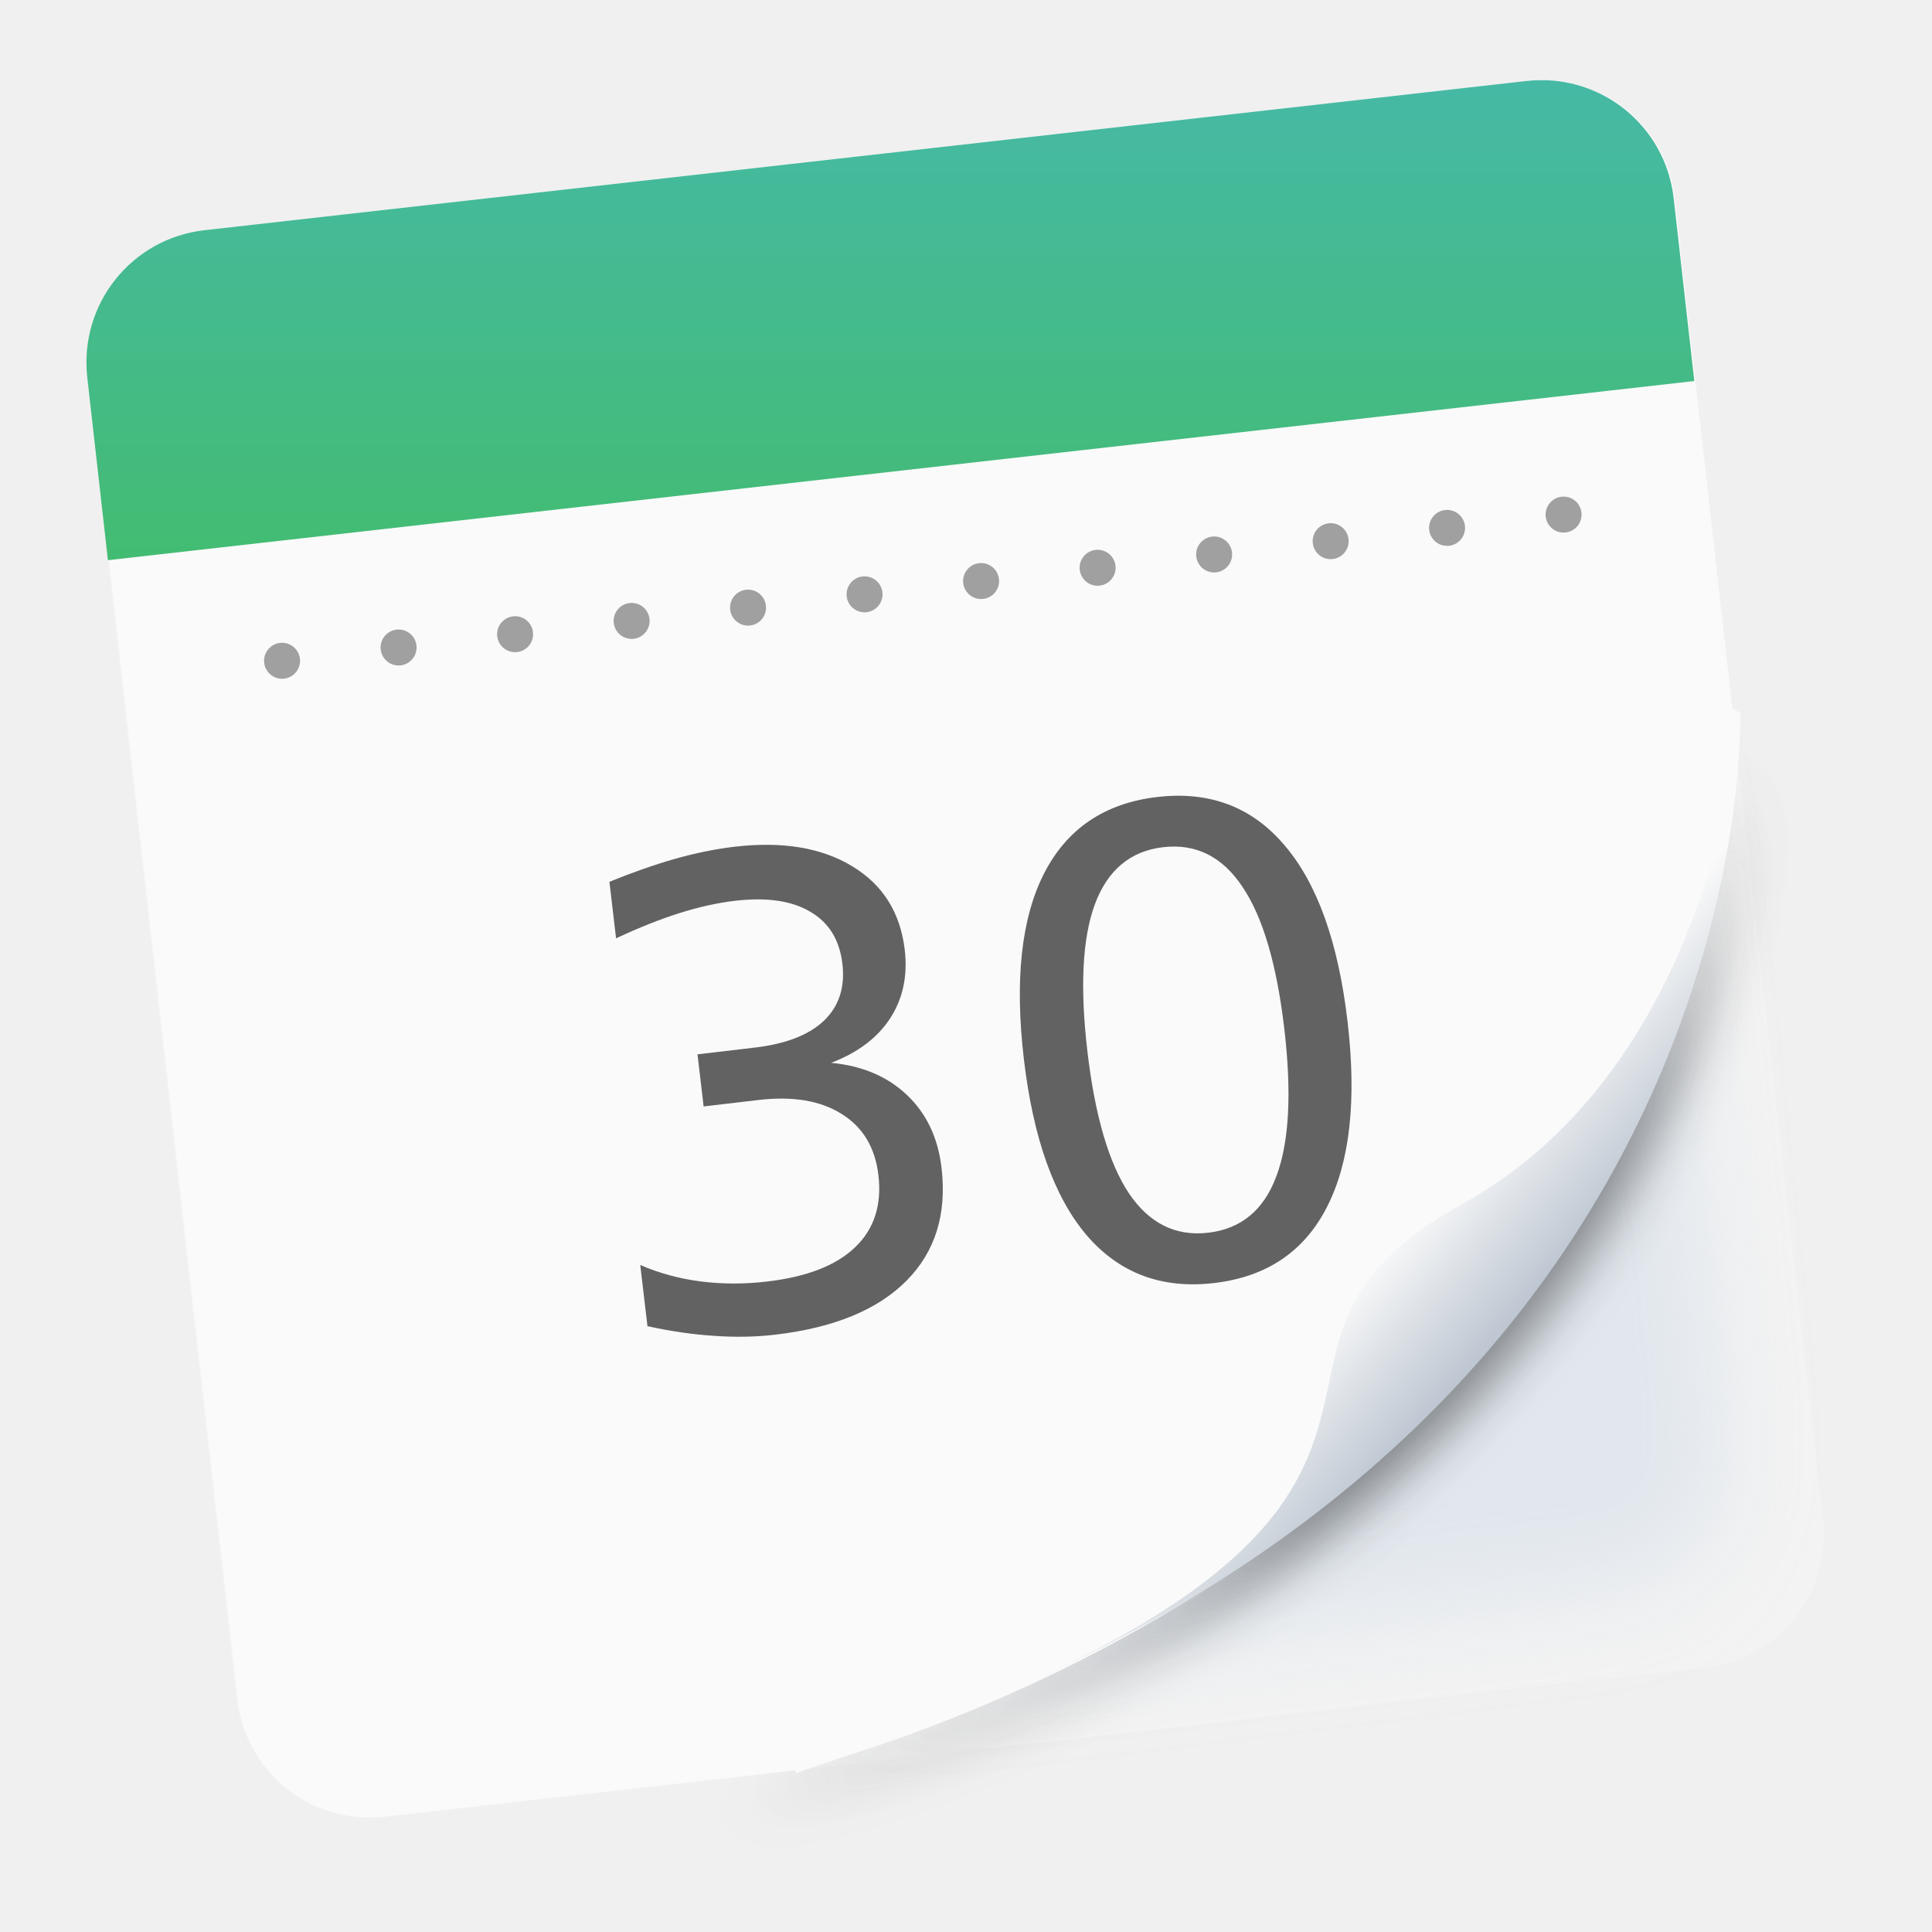
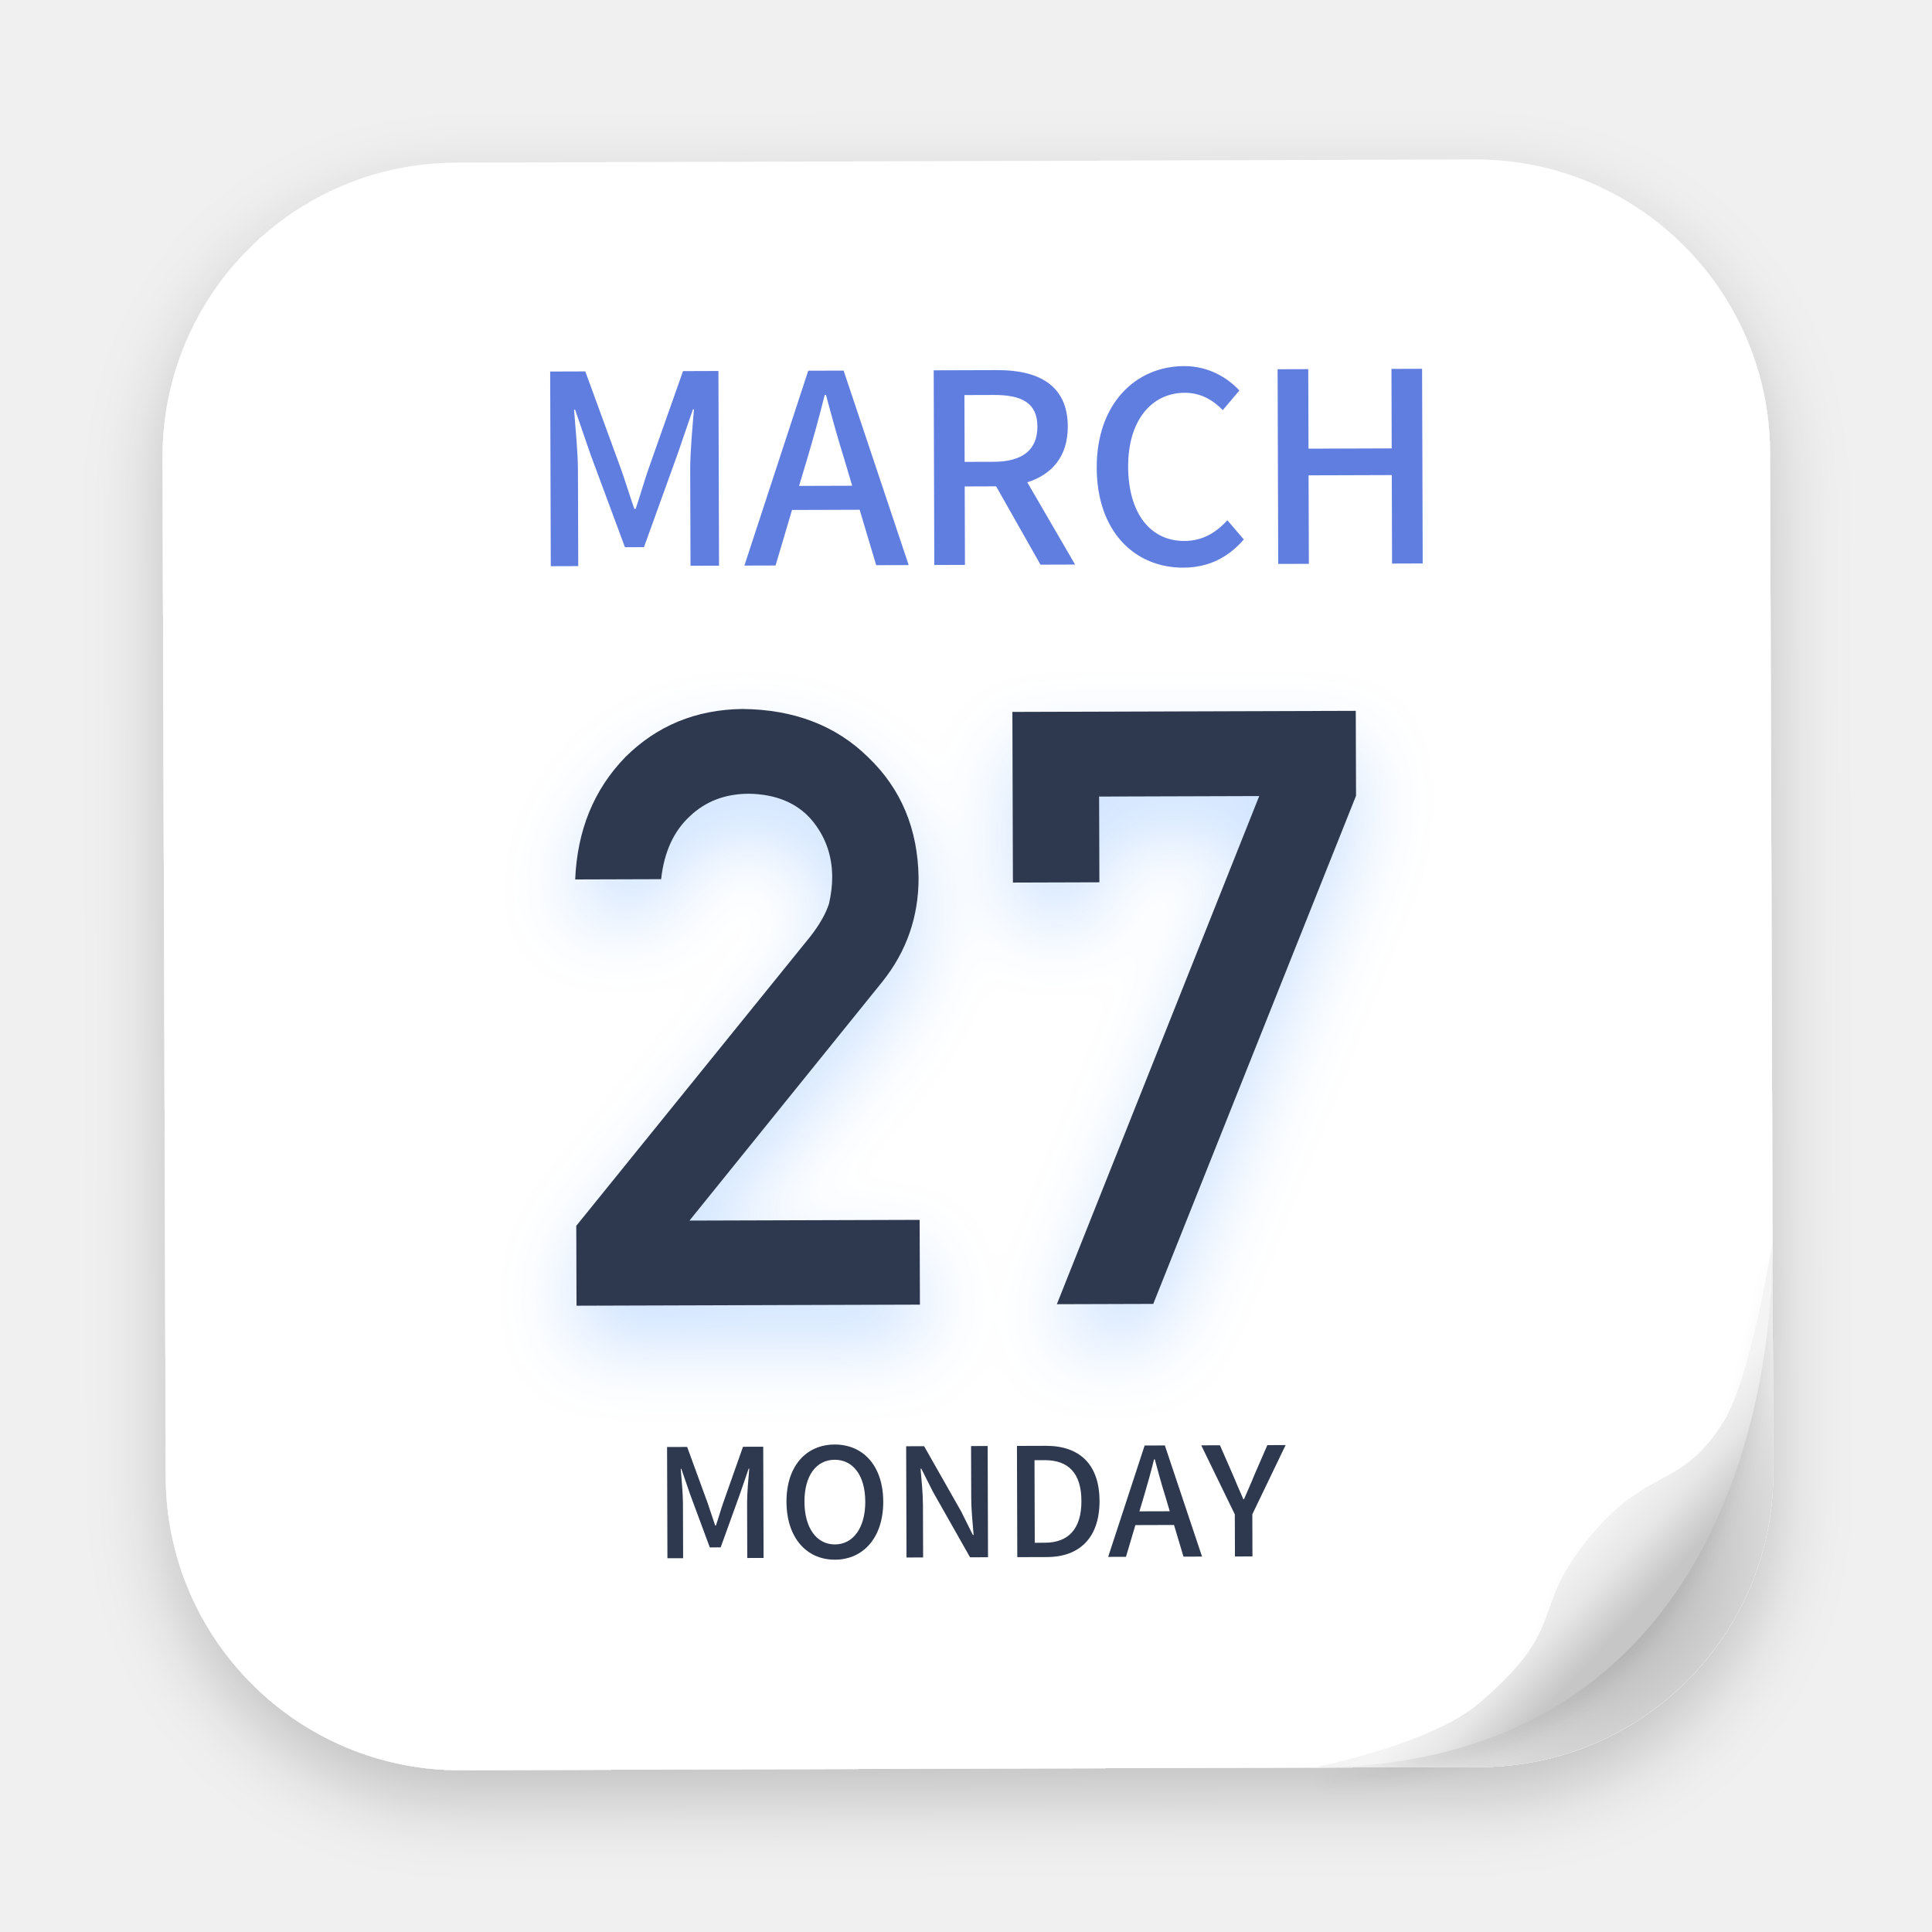
- <svg xmlns="http://www.w3.org/2000/svg" width="64" height="64" version="1.1" viewBox="0 0 16.933 16.933" id="svg82">
-   <defs id="defs18">
-     <linearGradient id="linearGradient938" x1="80.368" x2="82.141" y1="13.177" y2="14.704" gradientTransform="translate(-25.897,1.6886)" gradientUnits="userSpaceOnUse">
-       <stop stop-color="#fafafa" offset="0" id="stop2" />
-       <stop stop-color="#90a0b3" offset="1" id="stop4" />
+ <svg xmlns="http://www.w3.org/2000/svg" xmlns:xlink="http://www.w3.org/1999/xlink" width="512" height="512" viewBox="0 0 512 512" version="1.1" id="svg67">
+   <defs id="defs45">
+     <filter id="dde-calendar512-a" width="126.3%" height="127.2%" x="-12.7%" y="-12.7%" filterUnits="objectBoundingBox">
+       <feOffset dy="8" in="SourceAlpha" result="shadowOffsetOuter1" id="feOffset2" />
+       <feGaussianBlur in="shadowOffsetOuter1" result="shadowBlurOuter1" stdDeviation="10" id="feGaussianBlur4" />
+       <feComposite in="shadowBlurOuter1" in2="SourceAlpha" operator="out" result="shadowBlurOuter1" id="feComposite6" />
+       <feColorMatrix in="shadowBlurOuter1" result="shadowMatrixOuter1" values="0 0 0 0 0   0 0 0 0 0   0 0 0 0 0  0 0 0 0.2 0" id="feColorMatrix8" />
+       <feMerge id="feMerge14">
+         <feMergeNode in="shadowMatrixOuter1" id="feMergeNode10" />
+         <feMergeNode in="SourceGraphic" id="feMergeNode12" />
+       </feMerge>
+     </filter>
+     <radialGradient id="dde-calendar512-b" cx="395.161" cy="343.665" r="79.095" fx="395.161" fy="343.665" gradientTransform="scale(0.9393364,1.064581)" gradientUnits="userSpaceOnUse">
+       <stop offset="0%" id="stop17" />
+       <stop offset="100%" stop-opacity=".148" id="stop19" />
+     </radialGradient>
+     <path id="dde-calendar512-d" d="M200,303 L200,280.536 L139.005,280.536 L190.363,217.336 C196.788,209.311 200,200.139 200,189.82 C199.854,176.922 195.437,166.282 186.75,157.898 C178.208,149.443 167.075,145.143 153.35,145 C141.085,145.143 130.755,149.371 122.36,157.683 C114.037,166.21 109.584,176.994 109,190.035 L109,190.035 L131.777,190.035 C132.58,182.87 135.136,177.317 139.443,173.376 C143.604,169.434 148.824,167.464 155.102,167.464 C162.184,167.607 167.659,169.864 171.528,174.235 C175.252,178.606 177.113,183.73 177.113,189.605 C177.113,191.827 176.821,194.191 176.237,196.699 C175.361,199.351 173.718,202.217 171.309,205.298 L171.309,205.298 L109,281.826 L109,303 L200,303 Z M261.839,303 L316,168.505 L316,146 L225,146 L225,191.226 L247.914,191.226 L247.914,168.505 L290.345,168.505 L236.293,303 L261.839,303 Z" />
+     <filter id="dde-calendar512-c" width="133.8%" height="144.3%" x="-16.9%" y="-15.8%" filterUnits="objectBoundingBox">
+       <feOffset dy="10" in="SourceAlpha" result="shadowOffsetOuter1" id="feOffset23" />
+       <feGaussianBlur in="shadowOffsetOuter1" result="shadowBlurOuter1" stdDeviation="10" id="feGaussianBlur25" />
+       <feColorMatrix in="shadowBlurOuter1" values="0 0 0 0 0   0 0 0 0 0.424   0 0 0 0 1  0 0 0 0.2 0" id="feColorMatrix27" />
+     </filter>
+     <linearGradient id="dde-calendar512-g" x1="414.932" x2="398.554" y1="361.462" y2="344.017" gradientTransform="scale(0.9368553,1.067401)" gradientUnits="userSpaceOnUse">
+       <stop offset="0%" stop-color="#C6C6C6" id="stop30" />
+       <stop offset="53.052%" stop-color="#E7E7E7" id="stop32" />
+       <stop offset="100%" stop-color="#F4F4F4" id="stop34" />
    </linearGradient>
-     <filter id="filter1066" x="-.064" y="-.057" width="1.128" height="1.113" color-interpolation-filters="sRGB">
-       <feGaussianBlur stdDeviation="0.227" id="feGaussianBlur7" />
+     <path id="dde-calendar512-f" d="M426,287 C426,287 420.263,322.815 413,334.5 C401.5,353 393,346 377,365.5 C361,385 372,388.5 348,409 C335.138,419.986 304,426 304,426 C403.5,426 426,340.5 426,287 Z" />
+     <filter id="dde-calendar512-e" width="113.1%" height="111.5%" x="-6.6%" y="-2.9%" filterUnits="objectBoundingBox">
+       <feOffset dy="4" in="SourceAlpha" result="shadowOffsetOuter1" id="feOffset38" />
+       <feGaussianBlur in="shadowOffsetOuter1" result="shadowBlurOuter1" stdDeviation="2" id="feGaussianBlur40" />
+       <feColorMatrix in="shadowBlurOuter1" values="0 0 0 0 0   0 0 0 0 0   0 0 0 0 0  0 0 0 0.05 0" id="feColorMatrix42" />
    </filter>
-     <filter id="filter1100" x="-.122" y="-.118" width="1.244" height="1.237" color-interpolation-filters="sRGB">
-       <feGaussianBlur stdDeviation="0.476" id="feGaussianBlur10" />
-     </filter>
-     <linearGradient id="linearGradient1206" x1="54.456" x2="54.456" y1="6.455" y2="11.072" gradientTransform="translate(-4.1387,-2.5369)" gradientUnits="userSpaceOnUse">
-       <stop stop-color="#ffd700" offset="0" id="stop13" style="stop-color:#46b9a7;stop-opacity:1" />
-       <stop stop-color="#ffb300" offset="1" id="stop15" style="stop-color:#43bc71;stop-opacity:1" />
-     </linearGradient>
-     <filter style="color-interpolation-filters:sRGB" id="filter1066-9" x="-0.064" y="-0.057" width="1.128" height="1.113">
-       <feGaussianBlur stdDeviation="0.227" id="feGaussianBlur7-7" />
-     </filter>
-     <filter style="color-interpolation-filters:sRGB" id="filter1100-3" x="-0.122" y="-0.118" width="1.244" height="1.237">
-       <feGaussianBlur stdDeviation="0.476" id="feGaussianBlur10-6" />
-     </filter>
-     <filter style="color-interpolation-filters:sRGB" id="filter866" x="-0.064" y="-0.057" width="1.128" height="1.113">
-       <feGaussianBlur stdDeviation="0.227" id="feGaussianBlur864" />
-     </filter>
-     <linearGradient id="linearGradient1206-9" x1="54.456" x2="54.456" y1="6.455" y2="11.072" gradientTransform="translate(-4.1387,-2.5369)" gradientUnits="userSpaceOnUse">
-       <stop stop-color="#ffd700" offset="0" id="stop13-3" style="stop-color:#c13e3e;stop-opacity:1" />
-       <stop stop-color="#ffb300" offset="1" id="stop15-1" style="stop-color:#9d1f2d;stop-opacity:1" />
-     </linearGradient>
  </defs>
-   <g transform="matrix(.96154 0 0 .96154 -40.41 -3.2056)" id="g80">
-     <rect transform="rotate(-6.4422)" x="41.792" y="10.323" width="14.552" height="14.552" ry="1.214" fill="#f3f3f3" id="rect22" />
-     <path transform="matrix(1.0744 0 0 1.0084 -4.2722 .26001)" d="m57.818 9.829s0.054 3.078-2.664 4.541c-2.245 1.208 0.939 2.689-5.86 5.099 8.851-2.575 8.524-9.64 8.524-9.64z" fill="#141414" filter="url(#filter1066)" opacity=".3" id="path28" />
-     <path transform="matrix(.86931 0 0 .95084 6.984 .28988)" d="m57.594 9.732c-0.154 5.725-5.052 8.686-8.523 9.64l8.286-0.936c0.668-0.075 1.145-0.674 1.07-1.343z" fill="#9cb8d7" filter="url(#filter1100)" opacity=".2" id="path30" />
-     <path transform="matrix(1.044 0 0 .97277 -2.4677 .7287)" d="m57.818 9.829s0.054 3.078-2.664 4.541c-2.245 1.208 0.939 2.689-5.86 5.099 8.851-2.575 8.524-9.64 8.524-9.64z" fill="#141414" filter="url(#filter1066)" opacity=".3" id="path32" />
-     <path d="m56.195 4.069c-0.08-0.007-0.163-0.006-0.246 0.003l-12.048 1.361c-0.668 0.075-1.146 0.674-1.07 1.342l1.361 12.048c0.075 0.668 0.674 1.145 1.342 1.07l3.768-0.425c3.471-0.955 8.365-3.916 8.518-9.639l0.832 7.361-1.36-12.048c-0.066-0.585-0.533-1.023-1.096-1.073z" fill="#fafafa" id="path34" />
-     <path d="m57.818 9.794s0.054 3.078-2.664 4.541c-2.245 1.208 0.939 2.689-5.86 5.099 8.851-2.575 8.594-9.604 8.594-9.604z" fill="url(#linearGradient938)" id="path40" />
-     <path d="m56.186 4.069c-0.08-0.007-0.162-0.006-0.246 0.003l-12.048 1.36c-0.668 0.075-1.145 0.674-1.07 1.343l0.188 1.665 14.46-1.633-0.188-1.665c-0.066-0.585-0.533-1.023-1.096-1.073z" fill="url(#linearGradient1206)" id="path42" />
-     <g fill="none" id="g52">
-       <path d="m57.819 9.848s-0.189 3.128-2.506 4.409c-2.666 1.474 0.97 2.791-6.053 5.177" stroke="#fafafa" stroke-width=".132" id="path46" />
-       <path d="m44.077 17.981" stroke="#000" stroke-width=".265px" id="path50" />
+   <g transform="rotate(-0.1792134,13886.822,-13673.817)" id="g65" style="fill:none;fill-rule:evenodd;filter:url(#dde-calendar512-a)">
+     <path d="m 78,0 h 270 c 43.078,0 78,34.922 78,78 v 253.14 0 V 348 c 0,43.078 -34.922,78 -78,78 h -17.781 v 0 H 78 C 34.922,426 0,391.078 0,348 V 78 C 0,34.922 34.922,0 78,0 Z" id="path47" style="fill:#ffffff" />
+     <path d="m 426,290 v 58 c 0,43.078 -34.922,78 -78,78 h -42 c 41,-5 69.833,-20.833 86.5,-47.5 16.667,-26.667 27.833,-56.167 33.5,-88.5 z" id="path49" style="fill:url(#dde-calendar512-b);fill-opacity:0.39" />
+     <path d="M 110.07,107 V 81.52 c 0,-4.62 -0.63,-11.27 -0.98,-15.96 h 0.28 l 4.06,11.9 9.03,24.57 h 5.04 l 8.96,-24.57 4.13,-11.9 h 0.28 c -0.42,4.69 -1.05,11.34 -1.05,15.96 V 107 h 7.56 V 55.41 H 138 l -9.31,26.11 c -1.19,3.43 -2.17,6.93 -3.36,10.36 h -0.35 c -1.19,-3.43 -2.24,-6.93 -3.43,-10.36 L 112.1,55.41 h -9.31 V 107 Z m 52.29,0 4.41,-14.7 h 17.92 l 4.34,14.7 h 8.61 L 180.56,55.41 h -9.38 L 154.1,107 Z m 20.37,-21.07 h -14.07 l 2.1,-6.93 c 1.68,-5.6 3.29,-11.27 4.76,-17.15 h 0.35 c 1.54,5.81 3.08,11.55 4.83,17.15 z M 212.55,107 V 86.21 h 8.33 L 232.57,107 h 9.17 l -12.6,-21.84 c 6.51,-2.03 10.78,-6.79 10.78,-14.77 0,-11.13 -7.98,-14.98 -18.62,-14.98 H 204.43 V 107 Z m 7.77,-27.3 h -7.77 V 61.99 h 7.77 c 7.49,0 11.55,2.17 11.55,8.4 0,6.23 -4.06,9.31 -11.55,9.31 z m 50.12,28.21 c 6.65,0 11.9,-2.66 16.03,-7.42 l -4.34,-5.11 c -3.08,3.36 -6.65,5.46 -11.41,5.46 -9.1,0 -14.84,-7.49 -14.84,-19.74 0,-12.11 6.16,-19.53 15.05,-19.53 4.2,0 7.42,1.89 10.08,4.62 l 4.41,-5.18 c -3.15,-3.43 -8.19,-6.51 -14.63,-6.51 -13.02,0 -23.24,10.08 -23.24,26.88 0,16.87 9.94,26.53 22.89,26.53 z M 303.69,107 V 83.55 h 22.05 V 107 h 8.12 V 55.41 h -8.12 V 76.48 H 303.69 V 55.41 h -8.12 V 107 Z" id="path51" style="fill:#617ee0;fill-rule:nonzero;fill-opacity:1" />
+     <g id="g57" style="fill-rule:nonzero">
+       <use xlink:href="#dde-calendar512-d" id="use53" style="fill:#000000;filter:url(#dde-calendar512-c)" x="0" y="0" width="100%" height="100%" />
+       <use xlink:href="#dde-calendar512-d" id="use55" style="fill:#2d394f" x="0" y="0" width="100%" height="100%" />
    </g>
-     <g transform="translate(.10524 -.035078)" fill="#a0a0a0" id="g78">
-       <circle transform="rotate(-6.5076)" cx="43.141" cy="14.374" r=".164" id="circle54" />
-       <circle transform="rotate(-6.5076)" cx="44.21" cy="14.374" r=".164" id="circle56" />
-       <circle transform="rotate(-6.5076)" cx="45.279" cy="14.374" r=".164" id="circle58" />
-       <circle transform="rotate(-6.5076)" cx="46.348" cy="14.374" r=".164" id="circle60" />
-       <circle transform="rotate(-6.5076)" cx="47.416" cy="14.374" r=".164" id="circle62" />
-       <circle transform="rotate(-6.5076)" cx="48.485" cy="14.374" r=".164" id="circle64" />
-       <circle transform="rotate(-6.5076)" cx="49.554" cy="14.374" r=".164" id="circle66" />
-       <circle transform="rotate(-6.5076)" cx="50.623" cy="14.374" r=".164" id="circle68" />
-       <circle transform="rotate(-6.5076)" cx="51.692" cy="14.374" r=".164" id="circle70" />
-       <circle transform="rotate(-6.5076)" cx="52.761" cy="14.374" r=".164" id="circle72" />
-       <circle transform="rotate(-6.5076)" cx="54.898" cy="14.374" r=".164" id="circle74" />
-       <circle transform="rotate(-6.5076)" cx="53.829" cy="14.374" r=".164" id="circle76" />
-     </g>
-   </g>
-   <g aria-label="30" transform="rotate(-6.711249,-0.3080475,-2.295708)" style="font-style:normal;font-weight:normal;font-size:5.67px;line-height:1.25;font-family:sans-serif;letter-spacing:0px;word-spacing:0px;fill:#626262;fill-opacity:1;stroke:none;stroke-width:0.142" id="text893-9">
-     <path d="m 5.876,10.123 q 0.401,0.086 0.626,0.357 0.227,0.271 0.227,0.67 0,0.612 -0.421,0.947 -0.421,0.335 -1.196,0.335 -0.26,0 -0.537,-0.053 -0.274,-0.05 -0.568,-0.152 v -0.54 q 0.233,0.136 0.509,0.205 0.277,0.069 0.579,0.069 0.526,0 0.8,-0.208 0.277,-0.208 0.277,-0.604 0,-0.365 -0.257,-0.57 Q 5.66,10.372 5.203,10.372 H 4.721 V 9.912 h 0.504 q 0.413,0 0.631,-0.163 0.219,-0.166 0.219,-0.476 0,-0.318 -0.227,-0.487 -0.224,-0.172 -0.645,-0.172 -0.23,0 -0.493,0.05 -0.263,0.05 -0.579,0.155 V 8.32 Q 4.45,8.232 4.727,8.187 5.007,8.143 5.253,8.143 q 0.637,0 1.008,0.291 0.371,0.288 0.371,0.781 0,0.343 -0.197,0.581 Q 6.239,10.031 5.876,10.123 Z" style="fill:#626262;fill-opacity:1;stroke-width:0.142" id="path847" />
-     <path d="m 8.985,8.586 q -0.432,0 -0.651,0.426 -0.216,0.424 -0.216,1.276 0,0.85 0.216,1.276 0.219,0.424 0.651,0.424 0.435,0 0.651,-0.424 0.219,-0.426 0.219,-1.276 0,-0.853 -0.219,-1.276 Q 9.42,8.586 8.985,8.586 Z m 0,-0.443 q 0.695,0 1.06,0.551 0.368,0.548 0.368,1.595 0,1.044 -0.368,1.595 -0.365,0.548 -1.06,0.548 -0.695,0 -1.063,-0.548 -0.365,-0.551 -0.365,-1.595 0,-1.047 0.365,-1.595 0.368,-0.551 1.063,-0.551 z" style="fill:#626262;fill-opacity:1;stroke-width:0.142" id="path849" />
+     <path d="m 137.04,370 v -14.56 c 0,-2.64 -0.36,-6.44 -0.56,-9.12 h 0.16 l 2.32,6.8 5.16,14.04 H 147 l 5.12,-14.04 2.36,-6.8 h 0.16 c -0.24,2.68 -0.6,6.48 -0.6,9.12 V 370 h 4.32 V 340.52 H 153 l -5.32,14.92 c -0.68,1.96 -1.24,3.96 -1.92,5.92 h -0.2 c -0.68,-1.96 -1.28,-3.96 -1.96,-5.92 l -5.4,-14.92 h -5.32 V 370 Z m 40.24,0.52 c 7.56,0 12.84,-5.88 12.84,-15.36 0,-9.48 -5.28,-15.16 -12.84,-15.16 -7.56,0 -12.8,5.68 -12.8,15.16 0,9.48 5.24,15.36 12.8,15.36 z m 0,-4.04 c -4.88,0 -8.04,-4.44 -8.04,-11.32 0,-6.92 3.16,-11.12 8.04,-11.12 4.88,0 8.08,4.2 8.08,11.12 0,6.88 -3.2,11.32 -8.08,11.32 z m 23.36,3.52 v -13.88 c 0,-3.2 -0.36,-6.6 -0.6,-9.64 h 0.2 l 3.08,6.16 9.76,17.36 h 4.76 v -29.48 h -4.4 v 13.76 c 0,3.2 0.36,6.76 0.6,9.8 h -0.2 l -3.08,-6.24 -9.76,-17.32 h -4.76 V 370 Z m 32.84,0 c 8.8,0 13.96,-5.28 13.96,-14.84 0,-9.6 -5.16,-14.64 -14.2,-14.64 H 225.6 V 370 Z m -0.56,-3.8 h -2.68 v -21.88 h 2.68 c 6.32,0 9.72,3.48 9.72,10.84 0,7.32 -3.4,11.04 -9.72,11.04 z m 21.48,3.8 2.52,-8.4 h 10.24 l 2.48,8.4 h 4.92 l -9.76,-29.48 h -5.36 L 249.68,370 Z m 11.64,-12.04 H 258 l 1.2,-3.96 c 0.96,-3.2 1.88,-6.44 2.72,-9.8 h 0.2 c 0.88,3.32 1.76,6.6 2.76,9.8 z M 287.92,370 v -11.16 l 8.88,-18.32 h -4.84 l -3.44,7.84 c -0.88,2.2 -1.84,4.24 -2.8,6.48 h -0.16 c -1,-2.24 -1.84,-4.28 -2.76,-6.48 l -3.4,-7.84 h -4.96 l 8.84,18.32 V 370 Z" id="path59" style="fill:#2d394f;fill-rule:nonzero" />
+     <use xlink:href="#dde-calendar512-f" id="use61" style="fill:#000000;filter:url(#dde-calendar512-e)" x="0" y="0" width="100%" height="100%" />
+     <use xlink:href="#dde-calendar512-f" id="use63" style="fill:url(#dde-calendar512-g)" x="0" y="0" width="100%" height="100%" />
  </g>
</svg>
